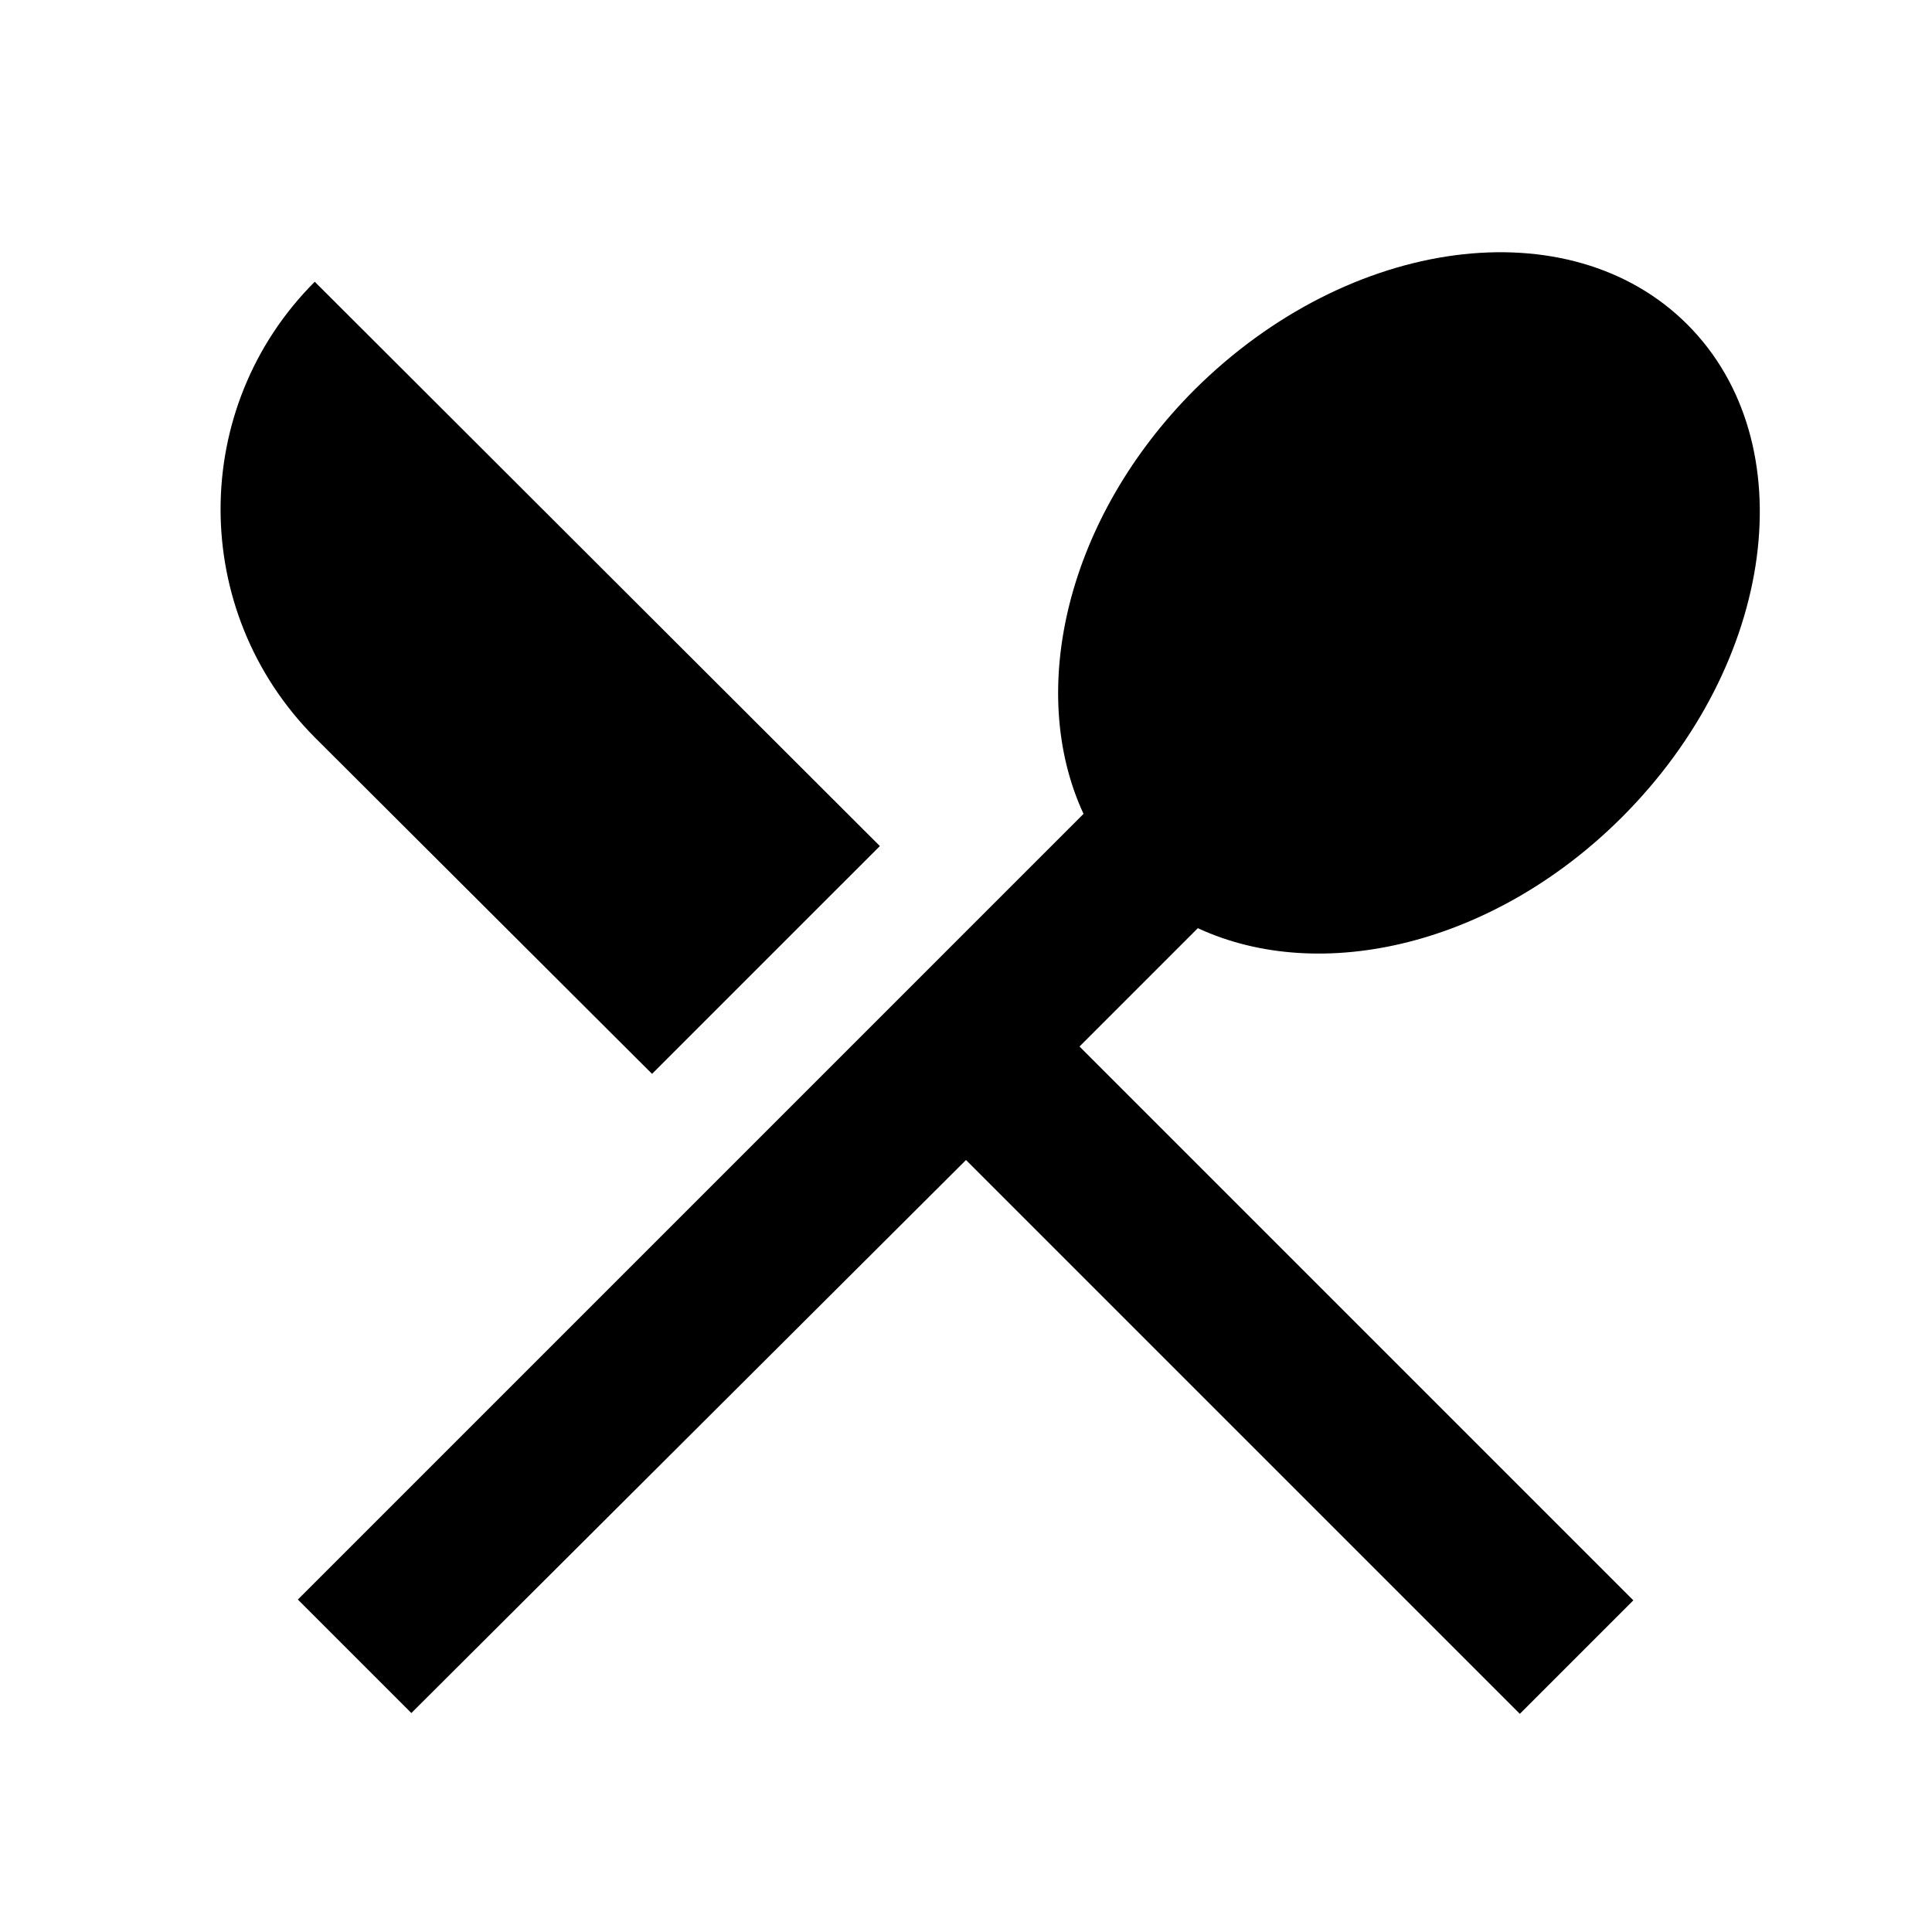
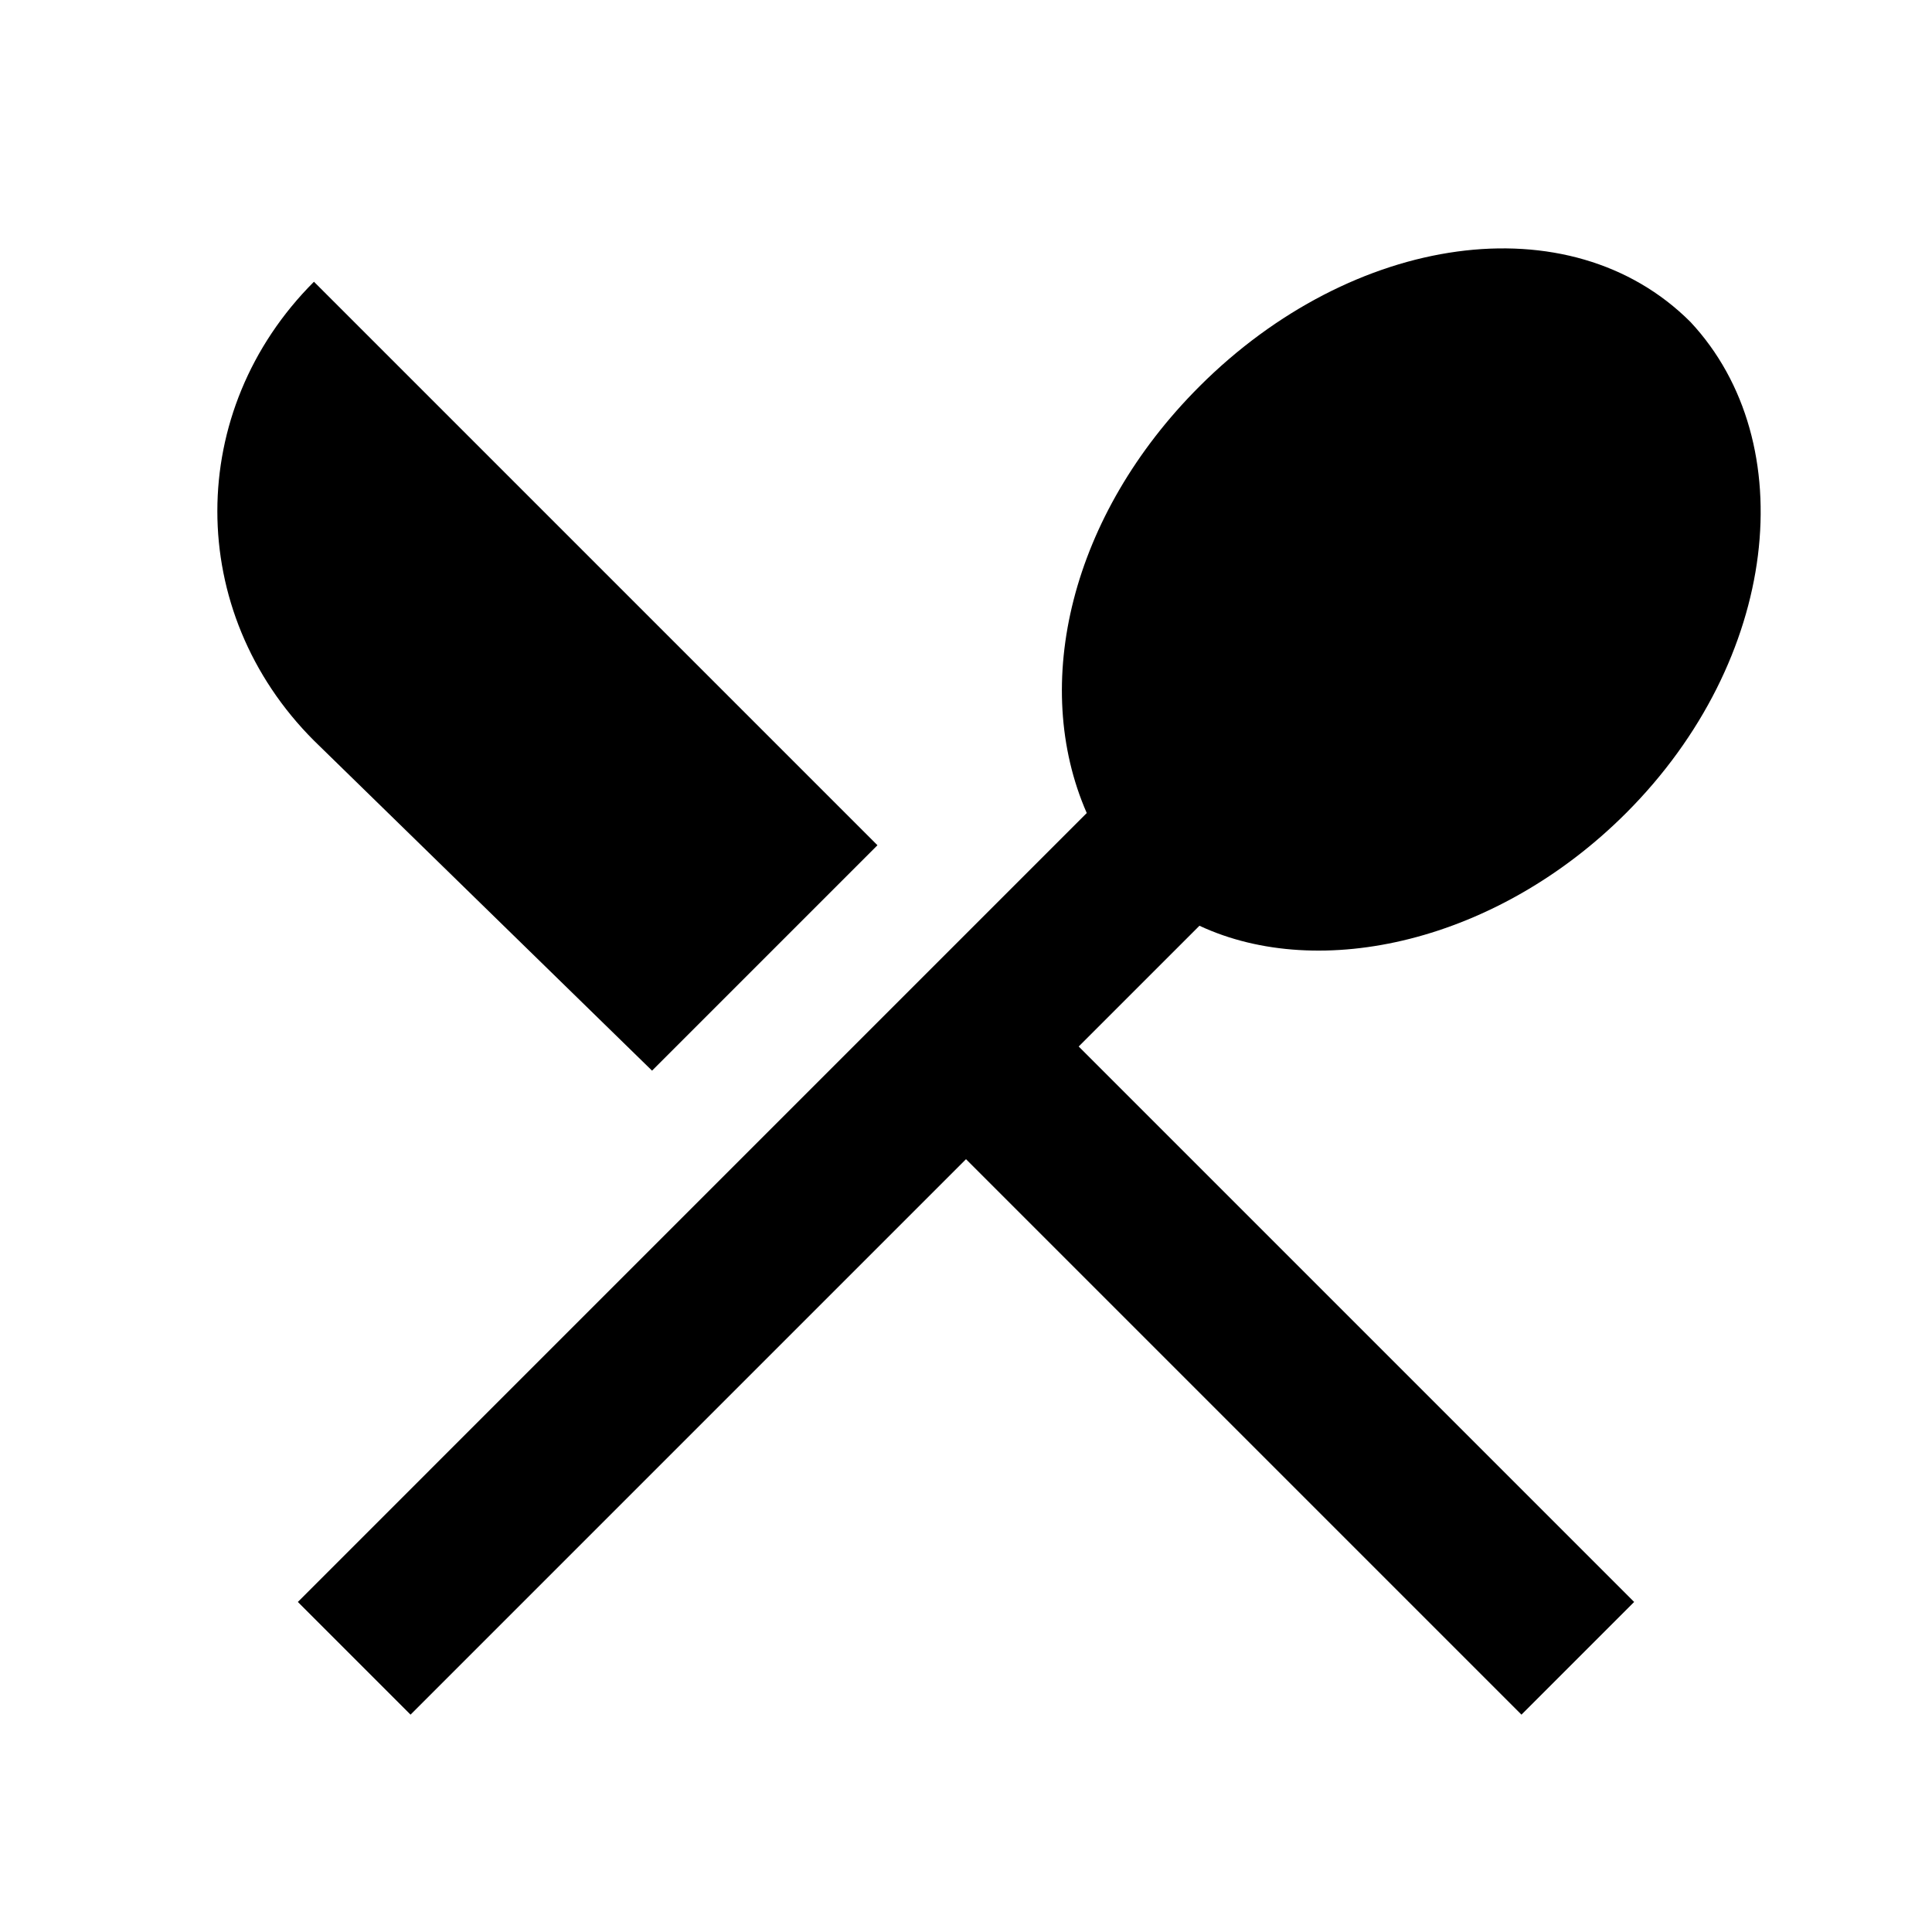
- <svg xmlns="http://www.w3.org/2000/svg" height="24" viewBox="0 0 24 24" width="24">
-   <path d="M0 0h24v24H0z" fill="none" />
-   <path d="M8.1 13.34l2.83-2.83L3.91 3.5c-1.56 1.56-1.56 4.09 0 5.66l4.19 4.18zm6.78-1.81c1.53.71 3.68.21 5.27-1.38 1.91-1.91 2.28-4.65.81-6.12-1.46-1.46-4.2-1.1-6.12.81-1.59 1.59-2.09 3.74-1.38 5.27L3.7 19.87l1.41 1.41L12 14.41l6.88 6.88 1.41-1.41L13.41 13l1.47-1.47z" />
+ <svg xmlns="http://www.w3.org/2000/svg" version="1.1" id="Calque_1" x="0px" y="0px" viewBox="0 0 24 24" style="enable-background:new 0 0 24 24;" xml:space="preserve">
+   <style type="text/css">
+ 	.st0{fill-rule:evenodd;clip-rule:evenodd;}
+ </style>
+   <path class="st0" d="M8.1,13.3l2.8-2.8l-7-7c-1.6,1.6-1.6,4.1,0,5.7L8.1,13.3z M14.9,11.5c1.5,0.7,3.7,0.2,5.3-1.4C22.1,8.2,22.4,5.5,21,4  c-1.5-1.5-4.2-1.1-6.1,0.8c-1.6,1.6-2.1,3.7-1.4,5.3l-9.8,9.8l1.4,1.4l6.9-6.9l6.9,6.9l1.4-1.4L13.4,13C13.4,13,14.9,11.5,14.9,11.5  z" />
</svg>
